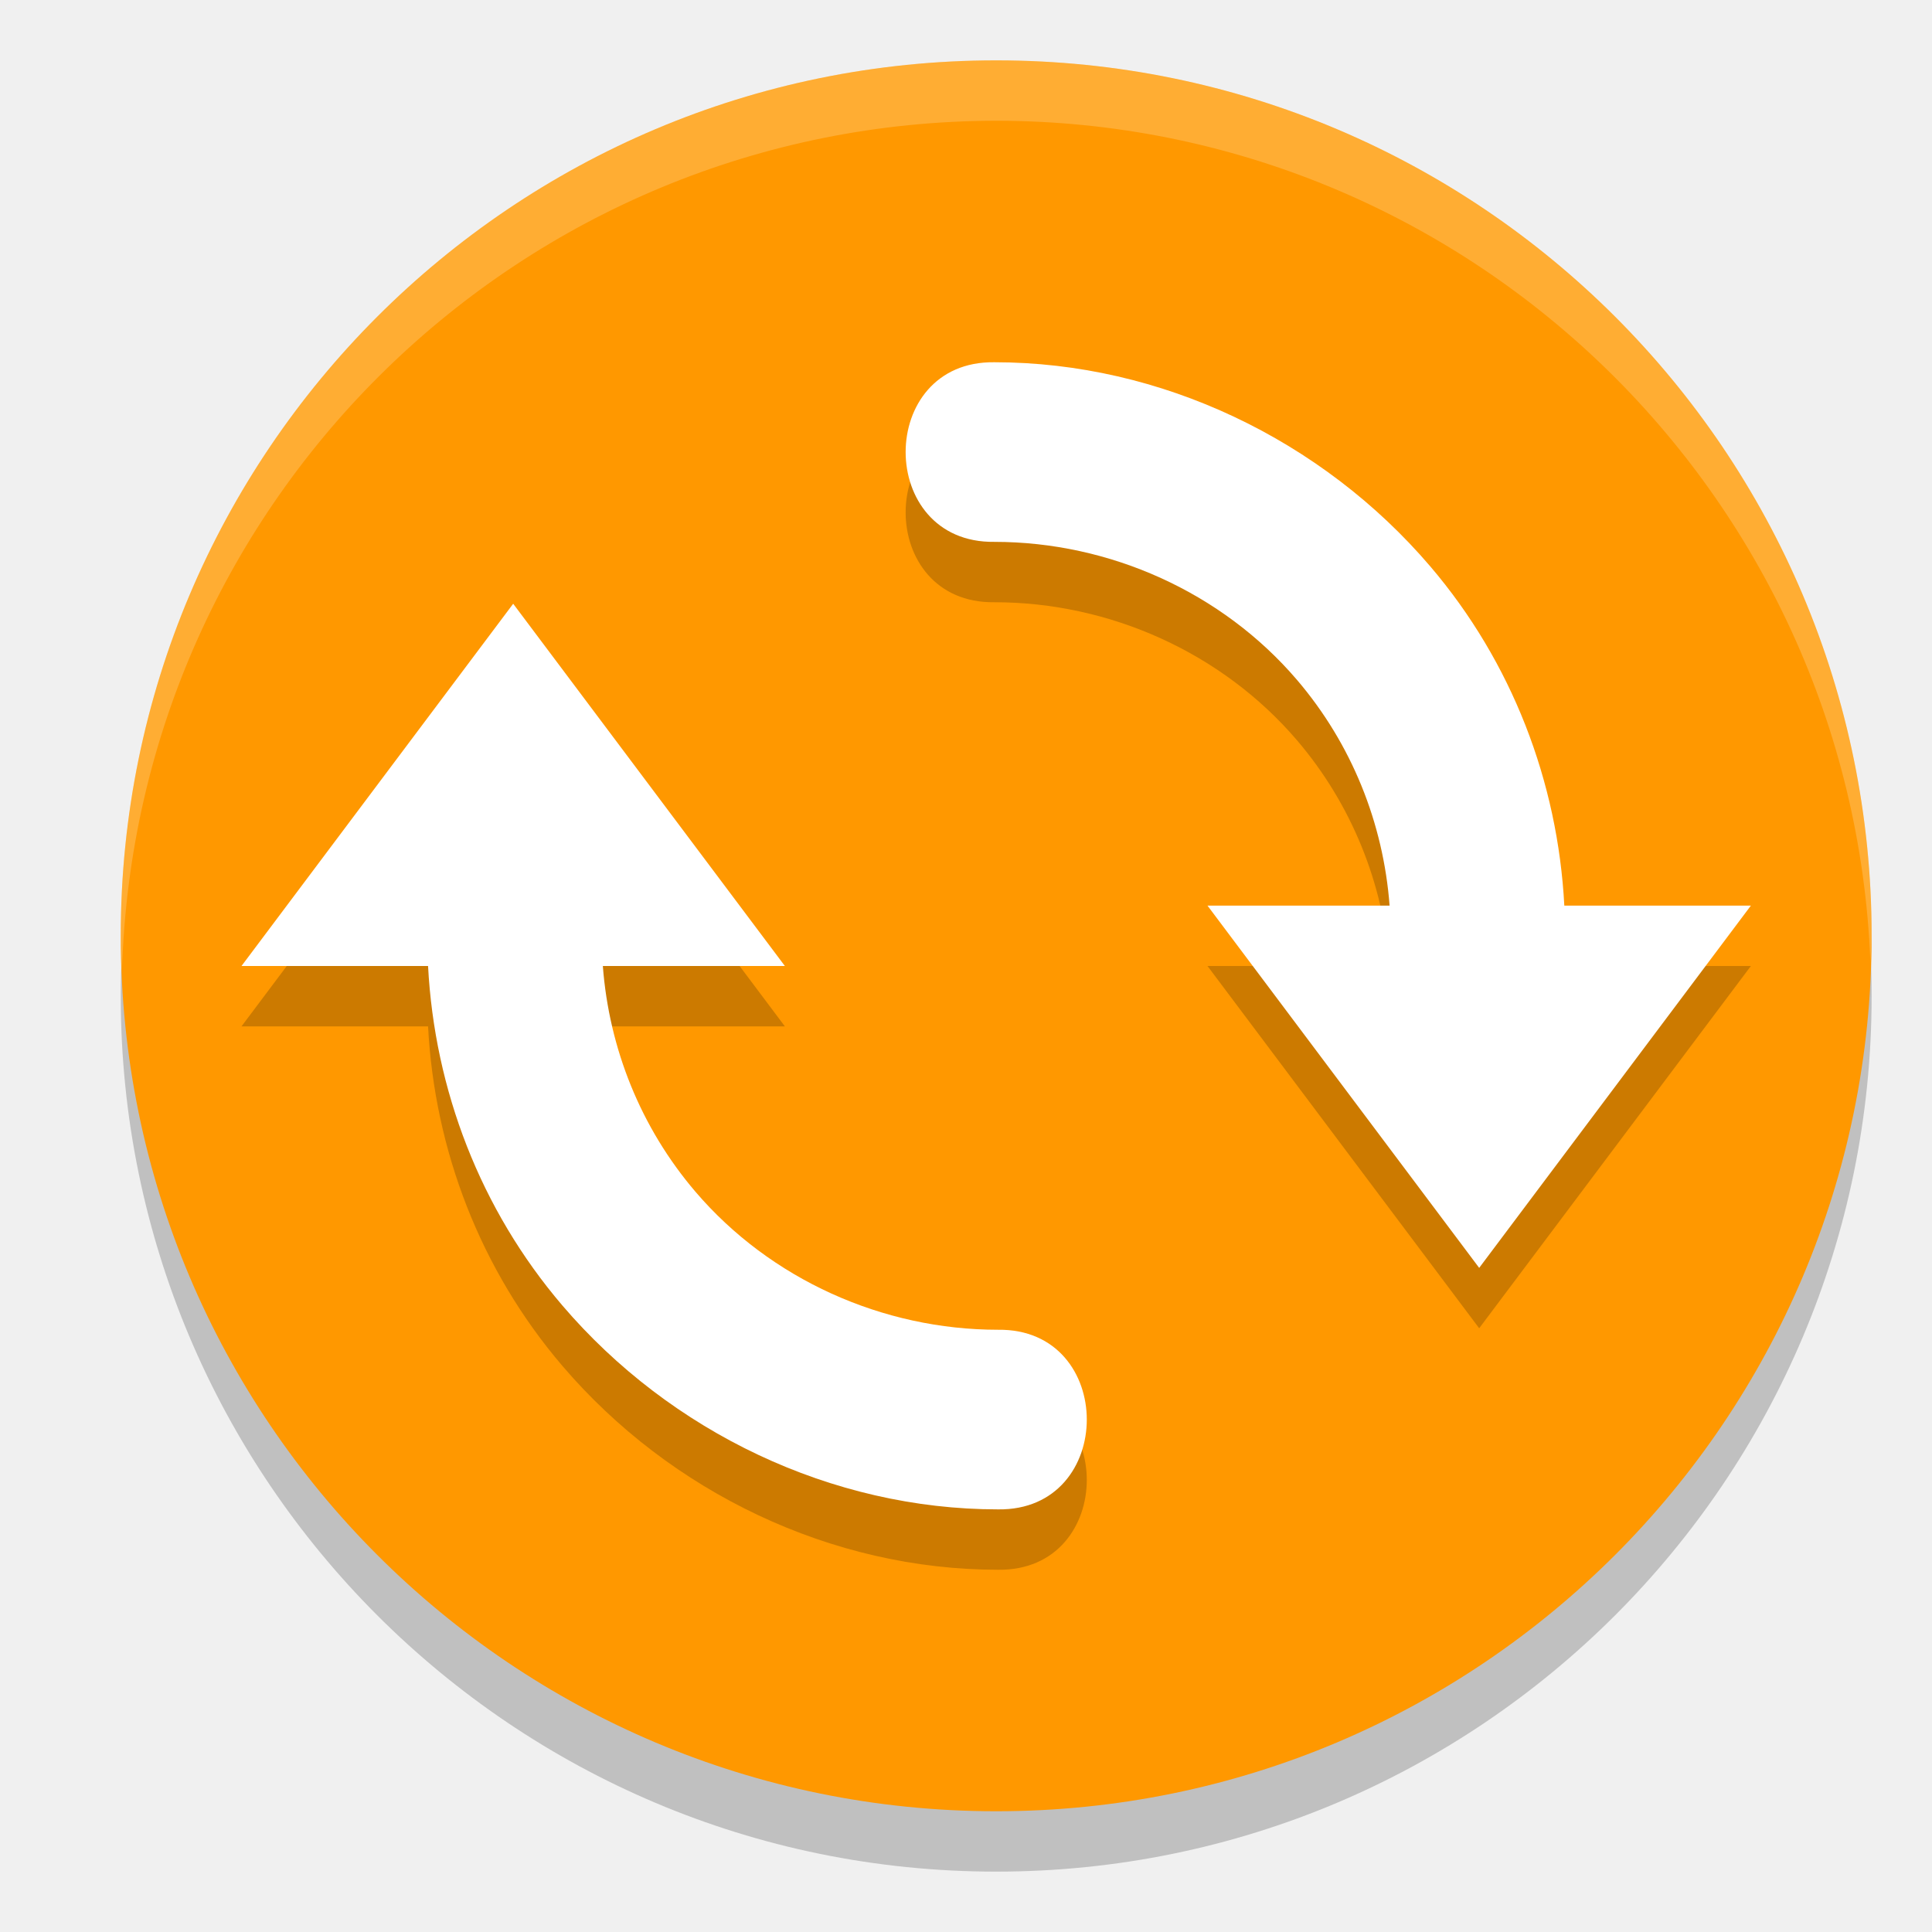
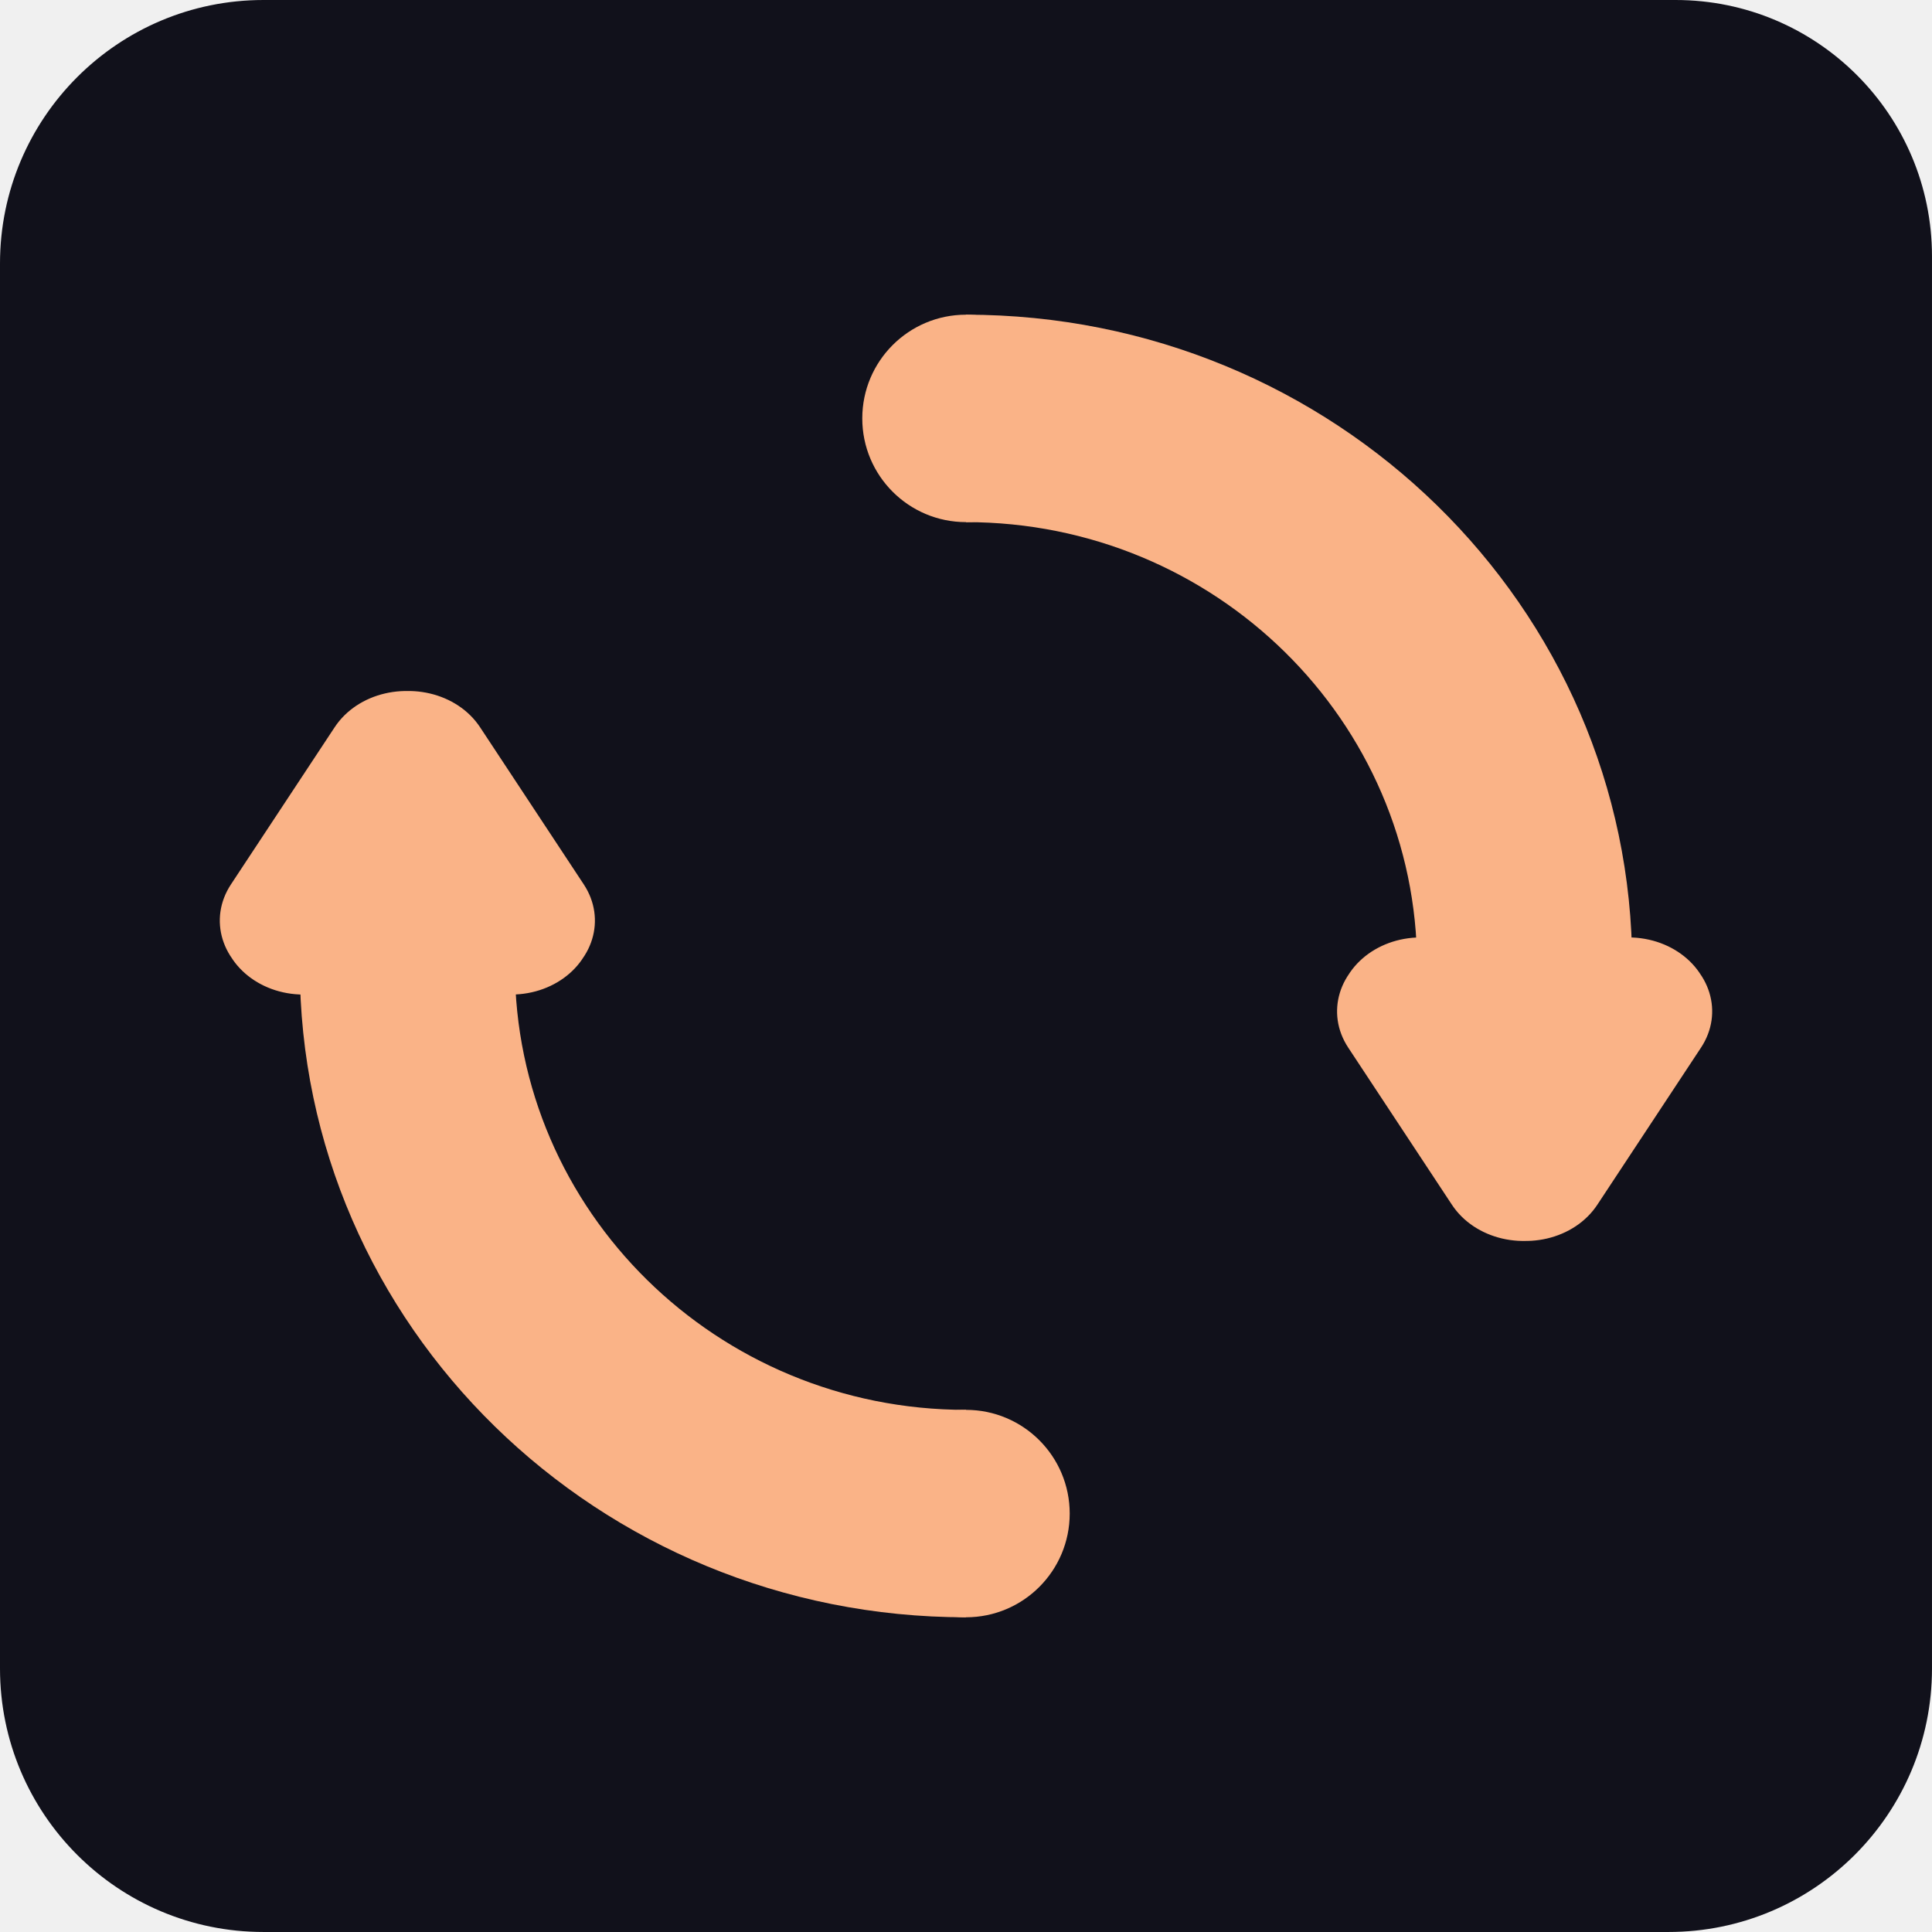
- <svg xmlns="http://www.w3.org/2000/svg" width="32" height="32" version="1">
-   <circle style="opacity:0.2" cx="16.5" cy="16.5" r="14.5" />
-   <circle style="fill:#ff9800" cx="16.5" cy="15.5" r="14.5" />
-   <path style="opacity:0.2" d="m 16.471,7 c -1.961,-0.028 -1.961,3.002 0,2.975 1.91,0 3.771,0.835 5.012,2.287 0.906,1.061 1.43,2.373 1.533,3.738 H 20 l 2.25,3 2.25,3 2.25,-3 2.25,-3 H 25.91 C 25.802,13.949 25.044,11.967 23.688,10.379 21.897,8.283 19.227,7 16.471,7 Z M 8.5,11 l -2.25,3 -2.25,3 h 3.09 c 0.108,2.051 0.866,4.032 2.223,5.621 1.79,2.096 4.46,3.379 7.217,3.379 1.961,0.028 1.961,-3.002 0,-2.975 -1.91,0 -3.771,-0.835 -5.012,-2.287 -0.906,-1.061 -1.43,-2.373 -1.533,-3.738 H 13 l -2.25,-3 z" />
-   <path style="fill:#ffffff" d="m 16.471,6 c -1.961,-0.028 -1.961,3.002 0,2.975 1.91,0 3.771,0.835 5.012,2.287 0.906,1.061 1.43,2.373 1.533,3.738 H 20 l 2.25,3 2.25,3 2.25,-3 2.25,-3 H 25.91 C 25.802,12.949 25.044,10.967 23.688,9.379 21.897,7.283 19.227,6 16.471,6 Z M 8.5,10 6.25,13 l -2.25,3 h 3.09 c 0.108,2.051 0.866,4.032 2.223,5.621 1.79,2.096 4.46,3.379 7.217,3.379 1.961,0.028 1.961,-3.002 0,-2.975 -1.91,0 -3.771,-0.835 -5.012,-2.287 -0.906,-1.061 -1.43,-2.373 -1.533,-3.738 H 13 l -2.25,-3 z" />
-   <path style="fill:#ffffff;opacity:0.2" d="M 16.5 1 A 14.5 14.5 0 0 0 2 15.5 A 14.5 14.5 0 0 0 2.021 16.08 A 14.5 14.5 0 0 1 16.5 2 A 14.5 14.5 0 0 1 30.979 15.92 A 14.5 14.5 0 0 0 31 15.5 A 14.5 14.5 0 0 0 16.5 1 z" />
+ <svg xmlns="http://www.w3.org/2000/svg" xmlns:xlink="http://www.w3.org/1999/xlink" width="66.762mm" height="66.762mm" viewBox="0 0 66.762 66.762" version="1.1" id="svg1">
+   <defs id="defs1" />
+   <g id="layer3" transform="translate(-7.466366,-154.3841)">
+     <path style="display:inline;fill:#11111b;fill-opacity:1;stroke-width:0.284" id="rect10-3-5" width="110" height="110" x="65" y="90" d="m 80,90 h 80.403 a 14.597,14.597 45 0 1 14.597,14.597 v 80.403 a 15,15 135 0 1 -15,15 H 80 A 15,15 45 0 1 65,185 V 105 A 15,15 135 0 1 80,90 Z" transform="matrix(0.6069231,0,0,0.6069231,-31.98363,99.76097)" />
+     <g id="g19" style="fill:#fab387;fill-opacity:1">
+       <path d="M 40.847,203.103 A 15.588,15.339 0 0 1 25.259,187.765 h -7.433 a 23.02,22.506 0 0 0 23.02,22.506 z" style="fill:#fab387;fill-opacity:1;stroke-width:0.265" id="path3" />
+       <circle style="fill:#fab387;fill-opacity:1;stroke-width:0.265" id="path4" cx="40.847" cy="206.687" r="3.584" />
+       <path style="fill:#fab387;fill-opacity:1;stroke-width:0.265" id="rect11-2-7" width="10" height="22.539" x="-112.383" y="-190.016" ry="5" transform="matrix(0,0.5,-0.5714896,0,-80.60871,239.9438)" d="m -107.383,-190.016 c 2.77,0 5,2.23 5,5 v 12.539 c 0,2.77 -2.23,5 -5,5 -2.77,0 -5,-2.23 -5,-5 v -12.539 c 0,-2.77 2.23,-5 5,-5 z m -15.305,13.703 c -1.385,-2.399 -0.569,-5.445 1.83,-6.83 l 10.859,-6.27 c 2.399,-1.385 5.445,-0.569 6.83,1.83 1.385,2.399 0.569,5.445 -1.83,6.83 l -10.859,6.27 c -2.399,1.385 -5.445,0.569 -6.83,-1.83 z m 19.52,6.403 c -1.385,2.399 -4.431,3.215 -6.83,1.83 l -10.859,-6.27 c -2.399,-1.385 -3.215,-4.431 -1.83,-6.83 1.385,-2.399 4.431,-3.215 6.83,-1.83 l 10.859,6.27 c 2.399,1.385 3.215,4.431 1.83,6.83 z" />
+     </g>
+     <g id="g20">
+       <use x="0" y="0" xlink:href="#path3" id="use17" transform="rotate(180,40.84712,187.7648)" />
+       <use x="0" y="0" xlink:href="#path4" id="use18" transform="rotate(180,40.84712,187.7648)" />
+       <use x="0" y="0" xlink:href="#rect11-2-7" id="use19" transform="rotate(180,40.84712,187.7648)" />
+     </g>
+   </g>
</svg>
